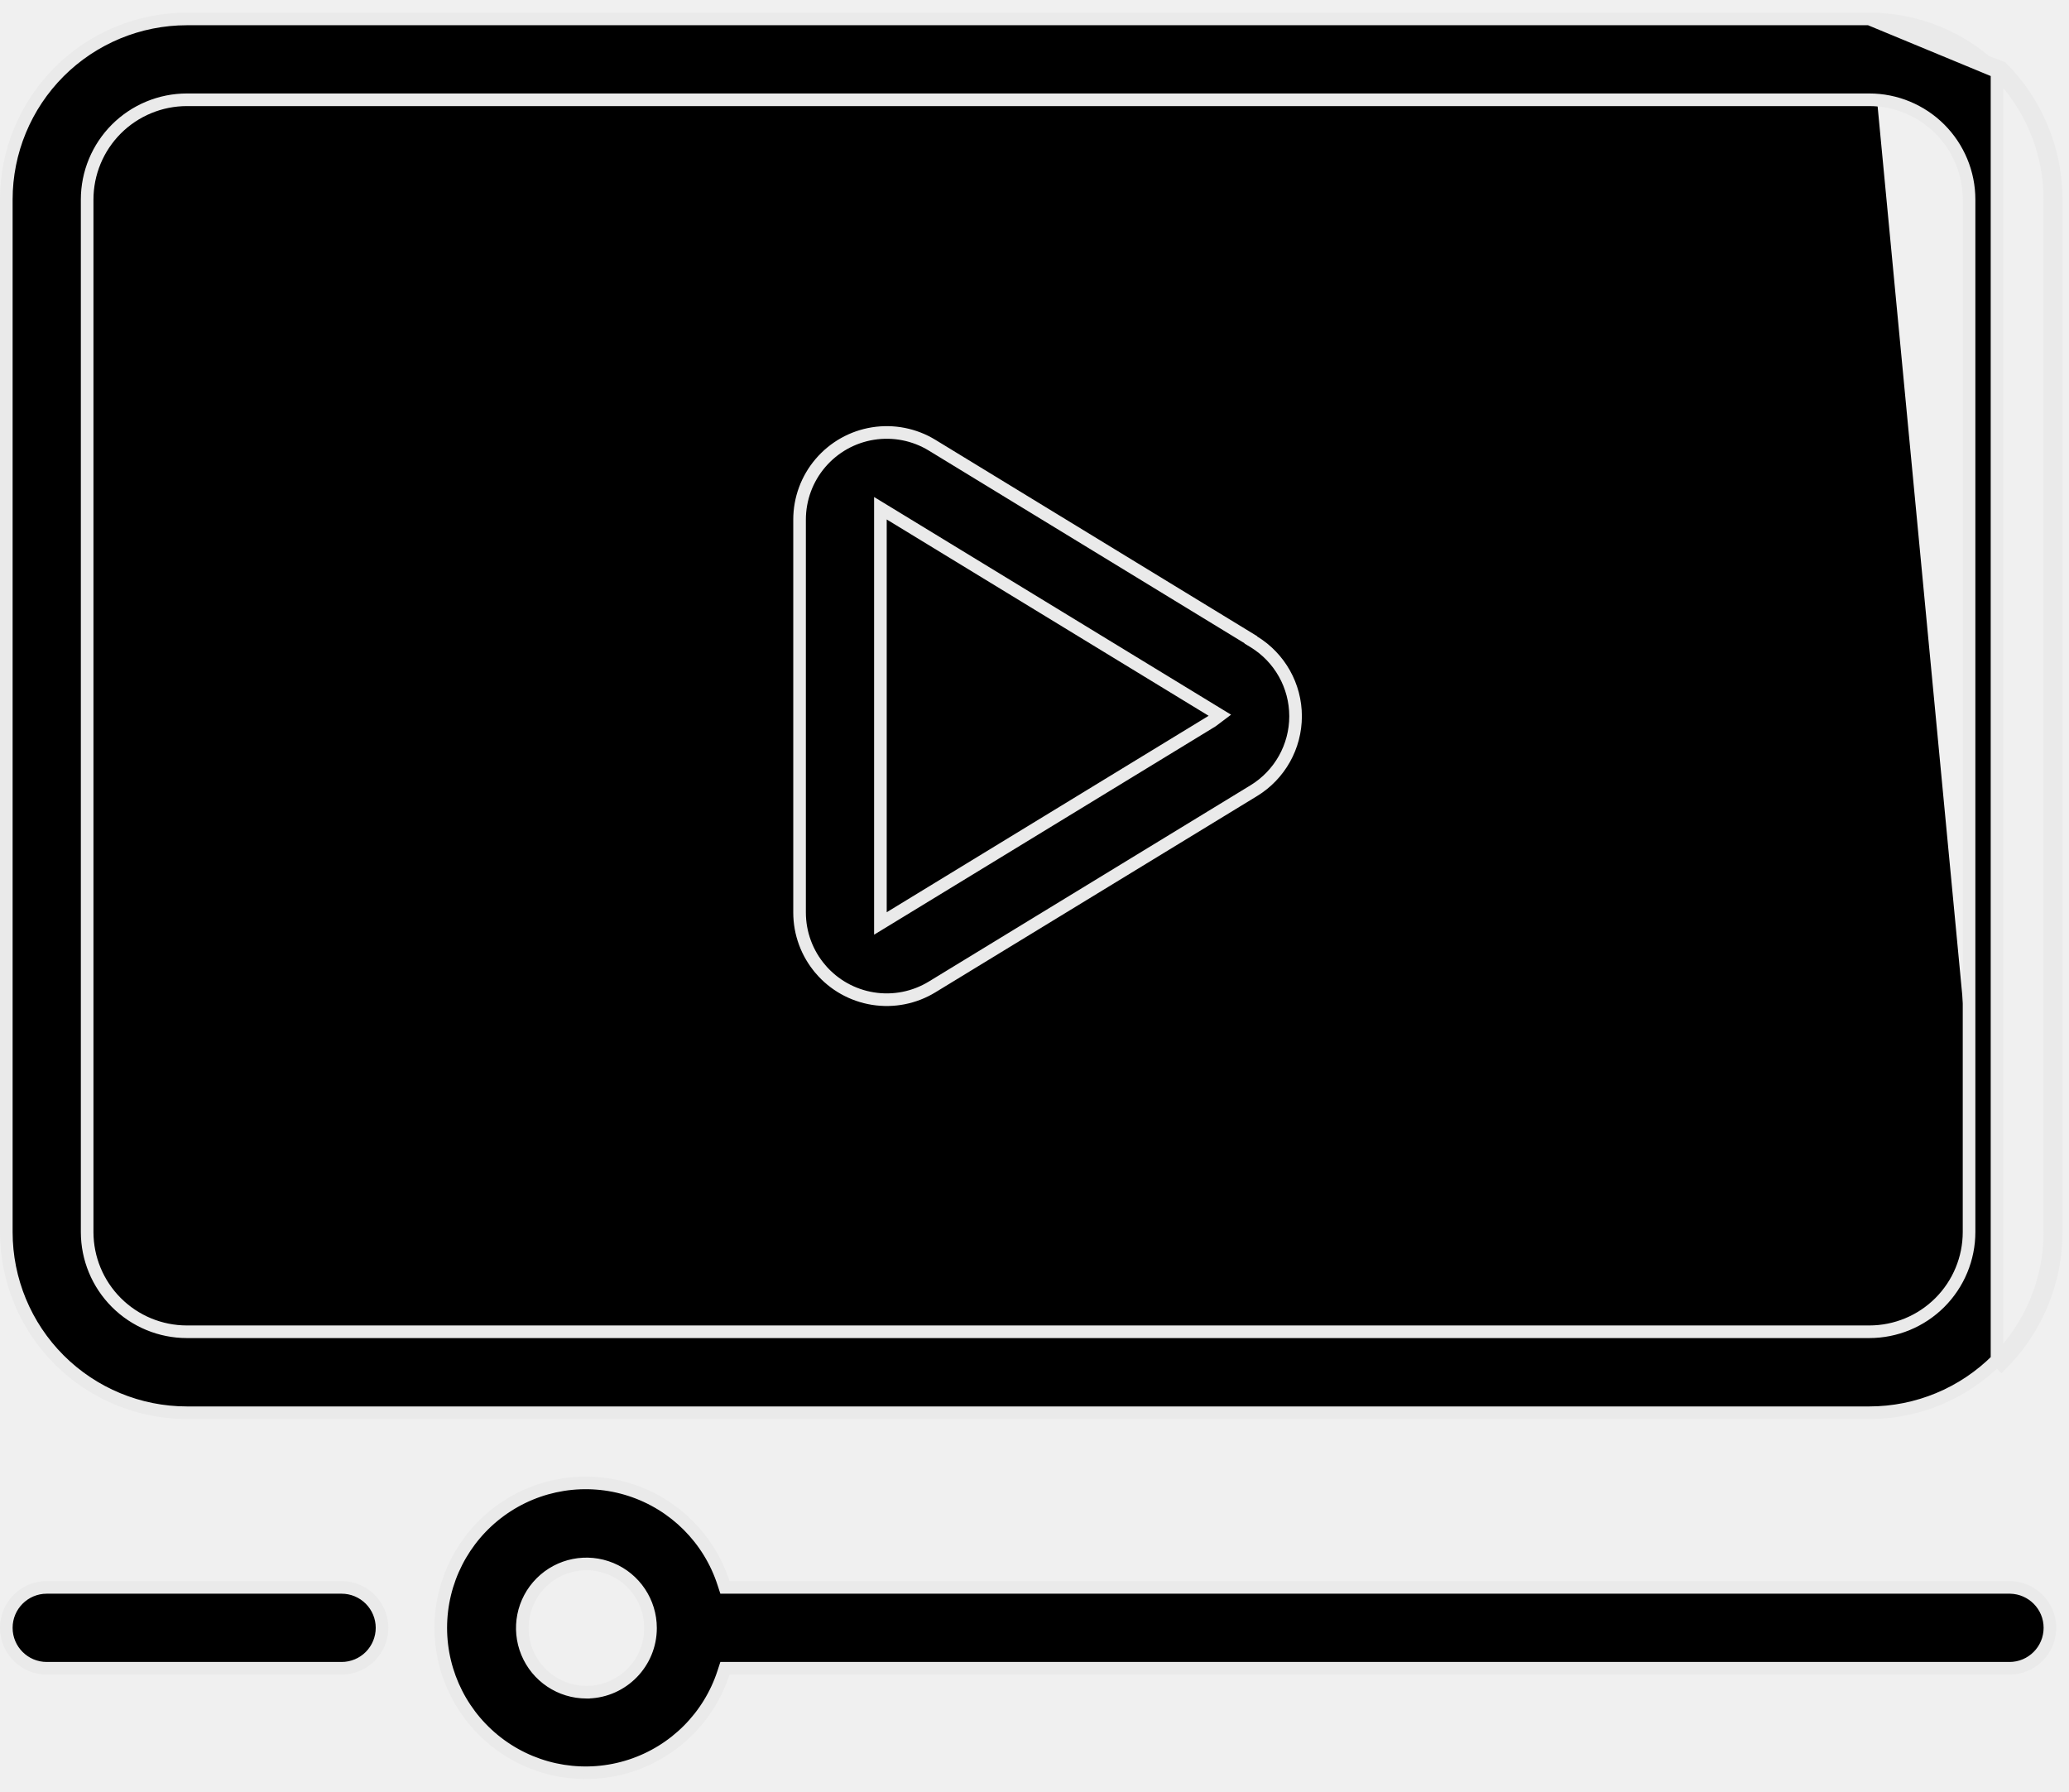
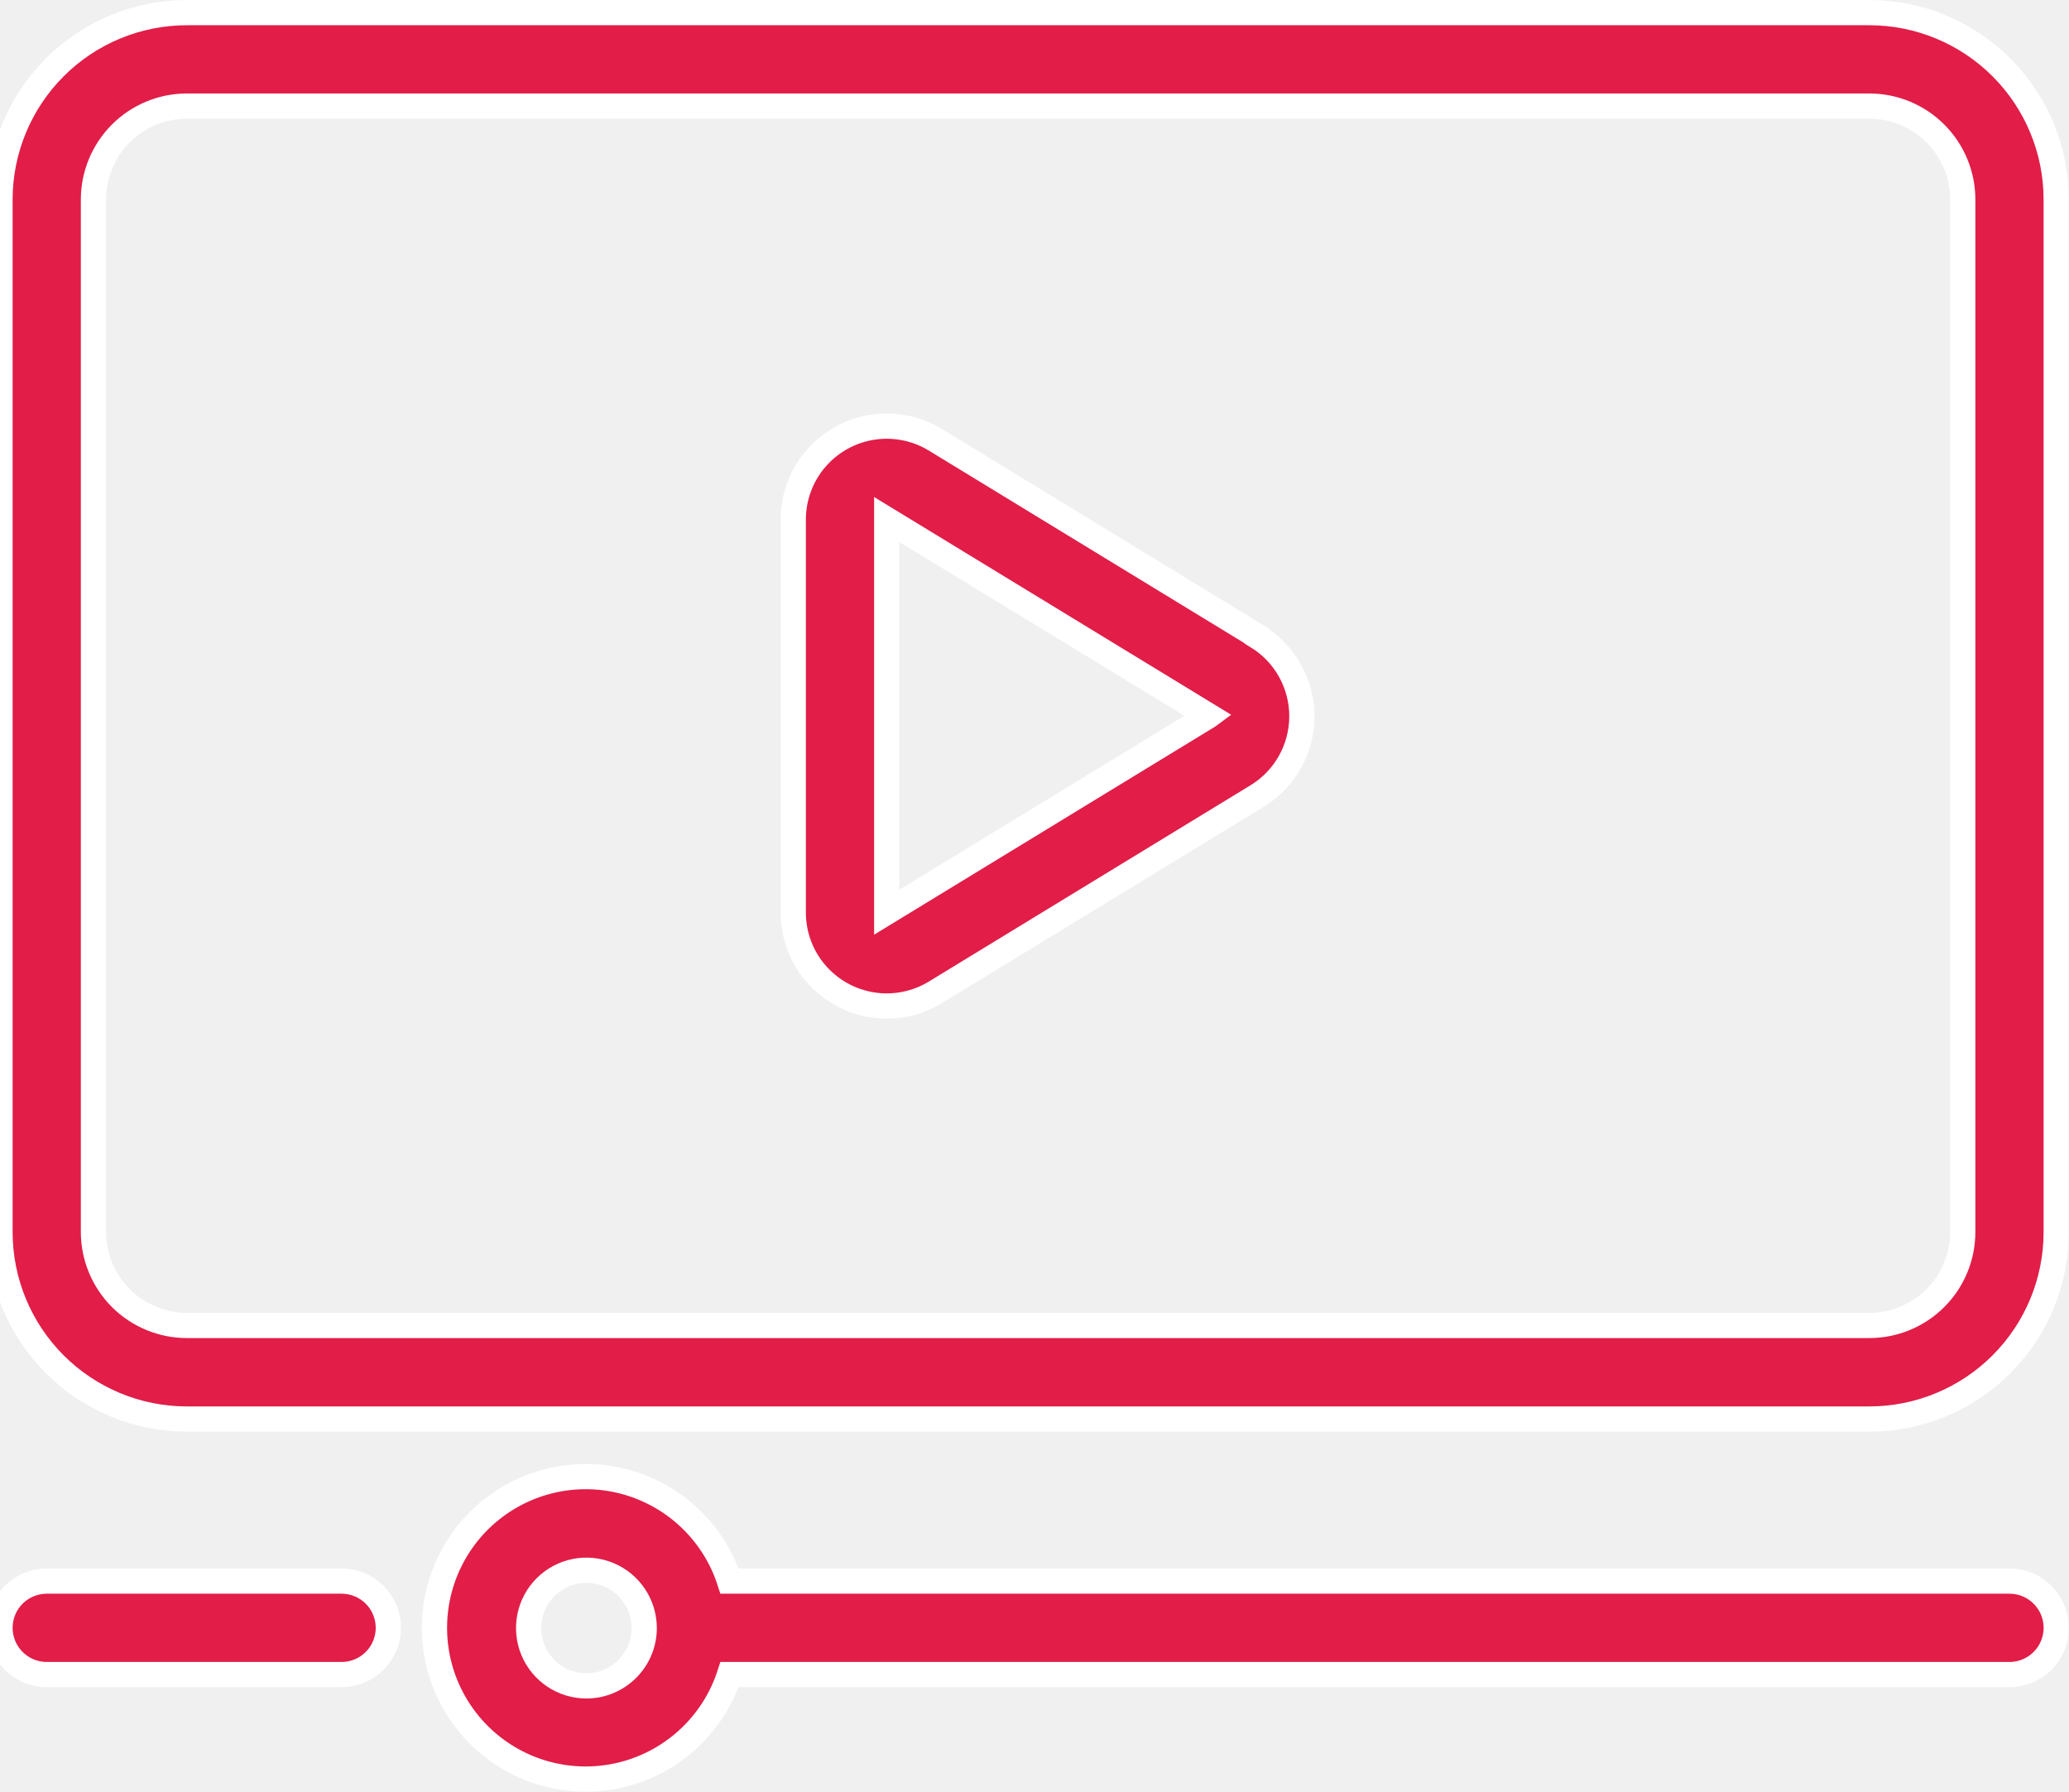
- <svg xmlns="http://www.w3.org/2000/svg" width="82" height="71" viewBox="0 0 82 71" fill="none">
-   <path d="M74.085 0.75H7.408C5.51 0.75 3.689 1.504 2.346 2.846C2.346 2.846 2.346 2.846 2.346 2.846C2.346 2.846 2.346 2.846 2.346 2.846C1.004 4.189 0.25 6.01 0.25 7.908V48.824C0.25 50.723 1.004 52.544 2.346 53.886C3.689 55.229 5.51 55.983 7.408 55.983H74.085C75.983 55.983 77.804 55.229 79.147 53.886C79.147 53.886 79.147 53.886 79.147 53.886M74.085 0.75L79.323 2.67C80.713 4.059 81.493 5.944 81.493 7.908V48.824C81.493 50.789 80.713 52.673 79.323 54.063L79.147 53.886M74.085 0.75C75.983 0.75 77.804 1.504 79.147 2.846M74.085 0.75L79.147 2.846M79.147 53.886C80.489 52.543 81.243 50.722 81.243 48.824V7.908C81.243 6.01 80.489 4.189 79.147 2.846M79.147 53.886V2.846M36.943 17.643L36.943 17.643L49.573 25.349V25.36L49.693 25.433C50.721 26.061 51.347 27.178 51.347 28.382C51.347 29.586 50.721 30.703 49.693 31.331C49.693 31.331 49.693 31.331 49.693 31.331L36.943 39.109C36.241 39.538 35.41 39.702 34.599 39.572L34.599 39.572C33.787 39.443 33.048 39.028 32.516 38.403L32.516 38.402C31.982 37.778 31.689 36.983 31.689 36.161V20.59C31.689 19.769 31.982 18.974 32.516 18.349L32.516 18.349C33.049 17.724 33.787 17.309 34.599 17.18L34.599 17.18C35.41 17.051 36.241 17.214 36.943 17.643ZM48.023 28.584L48.034 28.577L48.043 28.57L48.051 28.565L48.346 28.343L48.031 28.151L35.274 20.372L34.893 20.14V20.586V36.149V36.594L35.274 36.362L48.023 28.584ZM79.642 62.904H79.67C80.542 62.92 81.244 63.631 81.244 64.506C81.244 65.391 80.526 66.109 79.642 66.109H28.913H28.731L28.675 66.281C28.107 68.03 26.736 69.401 24.987 69.969C23.239 70.537 21.324 70.234 19.837 69.153C18.35 68.072 17.469 66.345 17.469 64.507C17.469 62.668 18.35 60.941 19.837 59.86C21.324 58.779 23.239 58.476 24.987 59.044L24.987 59.044C26.736 59.612 28.107 60.983 28.675 62.732L28.731 62.904H28.913H79.642ZM23.242 67.057H23.314L23.316 67.056C24.684 67.015 25.781 65.893 25.782 64.516V64.516C25.782 63.488 25.163 62.561 24.214 62.168L24.214 62.168C23.264 61.775 22.172 61.992 21.445 62.719C20.718 63.446 20.501 64.538 20.894 65.488C21.287 66.438 22.214 67.057 23.242 67.057ZM76.881 51.616C77.622 50.875 78.039 49.87 78.039 48.82V7.908C78.039 6.86 77.622 5.854 76.881 5.112C76.139 4.371 75.133 3.954 74.085 3.954H7.408C6.36 3.954 5.354 4.371 4.612 5.112C3.871 5.854 3.454 6.86 3.454 7.908V48.82C3.454 49.87 3.871 50.875 4.612 51.616C5.354 52.358 6.36 52.774 7.408 52.774H74.085C75.133 52.774 76.139 52.358 76.881 51.616ZM15.141 64.507C15.141 64.931 14.972 65.339 14.672 65.64C14.372 65.94 13.964 66.109 13.539 66.109H1.853C0.968 66.109 0.25 65.391 0.25 64.507C0.25 63.622 0.968 62.904 1.853 62.904H13.539C13.964 62.904 14.372 63.073 14.672 63.374C14.972 63.674 15.141 64.082 15.141 64.507Z" fill="black" stroke="#EAEAEA" stroke-width="0.5" />
+ <svg xmlns="http://www.w3.org/2000/svg" width="82" height="71" viewBox="0 0 82 71" fill="red">
+   <path d="M74.085 0.5H7.408C5.444 0.5 3.559 1.281 2.17 2.67C0.781 4.06 0 5.944 0 7.908V48.824C0 50.789 0.781 52.673 2.17 54.063C3.56 55.452 5.444 56.233 7.408 56.233H74.085C76.049 56.233 77.934 55.452 79.323 54.063C80.713 52.673 81.493 50.789 81.493 48.824V7.908C81.493 5.944 80.713 4.059 79.323 2.67C77.934 1.281 76.049 0.5 74.085 0.5ZM77.789 48.82C77.789 49.803 77.399 50.745 76.704 51.44C76.01 52.134 75.067 52.524 74.085 52.524H7.408C6.426 52.524 5.484 52.134 4.789 51.44C4.095 50.745 3.704 49.803 3.704 48.82V7.908C3.704 6.926 4.095 5.984 4.789 5.289C5.484 4.595 6.426 4.204 7.408 4.204H74.085C75.067 4.204 76.01 4.595 76.704 5.289C77.399 5.984 77.789 6.926 77.789 7.908V48.82ZM49.823 25.208L37.073 17.429C36.321 16.97 35.429 16.794 34.56 16.933C33.689 17.071 32.897 17.516 32.325 18.187C31.753 18.857 31.439 19.71 31.439 20.59V36.161C31.439 37.043 31.753 37.895 32.325 38.565C32.897 39.235 33.689 39.68 34.56 39.819C35.429 39.958 36.321 39.782 37.073 39.323L49.823 31.544C50.925 30.871 51.597 29.673 51.597 28.382C51.597 27.091 50.925 25.893 49.823 25.22V25.208ZM47.893 28.37L35.143 36.149V20.586L47.901 28.364L47.893 28.37ZM15.391 64.507C15.391 64.998 15.196 65.469 14.849 65.816C14.502 66.164 14.03 66.359 13.539 66.359H1.853C0.83 66.359 0 65.529 0 64.507C0 63.484 0.83 62.654 1.853 62.654H13.539C14.03 62.654 14.502 62.85 14.849 63.197C15.196 63.544 15.391 64.016 15.391 64.507ZM79.642 62.654H28.913C28.32 60.83 26.889 59.399 25.064 58.806C23.241 58.214 21.242 58.53 19.69 59.658C18.138 60.786 17.219 62.588 17.219 64.507C17.219 66.425 18.138 68.227 19.69 69.355C21.242 70.483 23.24 70.799 25.064 70.207C26.889 69.614 28.32 68.183 28.913 66.359H79.642C80.664 66.359 81.494 65.529 81.494 64.506C81.494 63.484 80.664 62.654 79.642 62.654V62.654ZM23.242 66.807C22.315 66.807 21.479 66.249 21.125 65.392C20.771 64.536 20.967 63.551 21.621 62.896C22.277 62.24 23.262 62.044 24.119 62.399C24.974 62.754 25.532 63.589 25.532 64.516C25.531 65.78 24.506 66.805 23.242 66.807L23.242 66.807Z" fill="#e11d48" stroke="white" />
</svg>
